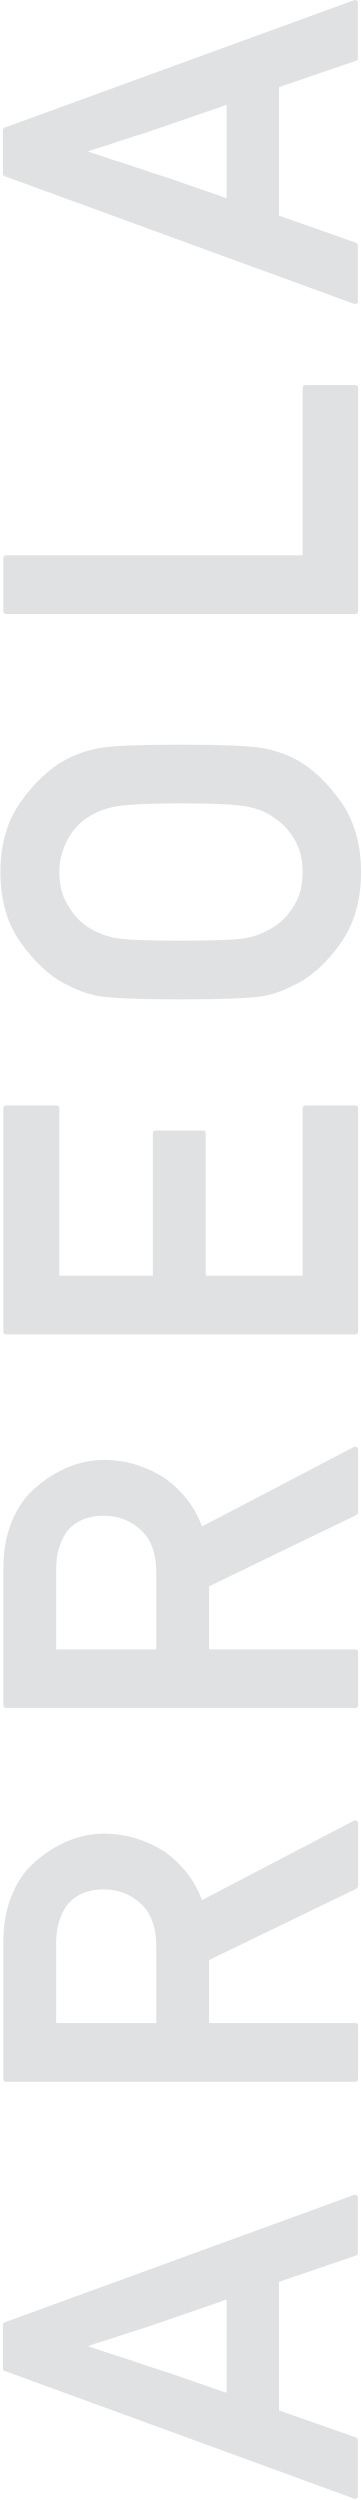
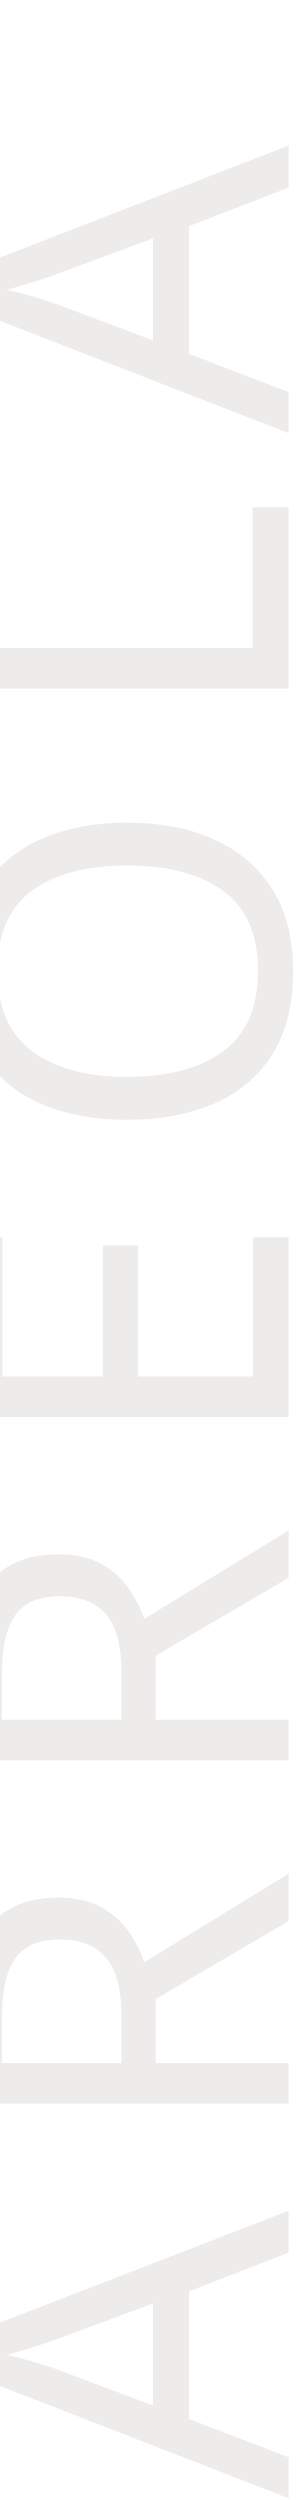
- <svg xmlns="http://www.w3.org/2000/svg" width="112px" height="772px" viewBox="0 0 112 772" version="1.1">
+ <svg xmlns="http://www.w3.org/2000/svg" width="87px" height="732px" viewBox="0 0 87 732" version="1.1">
  <defs />
-   <g id="Bootstrap-4-Grid-System" stroke="none" stroke-width="1" fill="none" fill-rule="evenodd">
-     <path d="M-329.113,440.514 C-329.464,440.514 -329.714,440.389 -329.865,440.138 C-330.015,439.888 -330.04,439.612 -329.94,439.311 L-290.538,331.481 C-290.437,331.08 -290.187,330.88 -289.786,330.88 L-276.326,330.88 C-276.175,330.88 -276.012,330.942 -275.837,331.068 C-275.661,331.193 -275.549,331.331 -275.498,331.481 L-236.171,439.311 C-236.071,439.612 -236.096,439.888 -236.246,440.138 C-236.397,440.389 -236.622,440.514 -236.923,440.514 L-254.143,440.514 C-254.544,440.514 -254.795,440.314 -254.895,439.913 L-263.016,416.151 L-302.719,416.151 C-304.123,420.212 -305.514,424.184 -306.892,428.069 C-308.271,431.955 -309.662,435.902 -311.066,439.913 C-311.116,440.063 -311.229,440.201 -311.404,440.326 C-311.58,440.452 -311.743,440.514 -311.893,440.514 L-329.113,440.514 Z M-268.43,399.984 C-268.53,399.633 -268.668,399.257 -268.844,398.856 C-269.019,398.455 -269.157,398.104 -269.257,397.803 C-270.109,395.347 -270.886,393.079 -271.588,390.998 C-272.29,388.918 -272.917,387.101 -273.468,385.547 C-273.819,384.544 -274.157,383.566 -274.483,382.614 C-274.809,381.661 -275.122,380.759 -275.423,379.907 C-275.674,379.105 -275.925,378.34 -276.175,377.613 C-276.426,376.887 -276.676,376.172 -276.927,375.47 C-277.378,374.017 -277.842,372.563 -278.318,371.109 C-278.795,369.655 -279.283,368.151 -279.785,366.597 C-280.035,365.895 -280.298,365.118 -280.574,364.266 C-280.85,363.414 -281.138,362.512 -281.439,361.559 C-281.589,361.058 -281.702,360.669 -281.777,360.394 C-281.852,360.118 -281.94,359.842 -282.04,359.567 C-282.141,359.291 -282.253,358.978 -282.379,358.627 C-282.504,358.276 -282.667,357.774 -282.868,357.123 C-283.419,358.777 -283.933,360.306 -284.409,361.71 C-284.885,363.113 -285.324,364.417 -285.725,365.62 C-285.825,365.921 -285.9,366.196 -285.951,366.447 C-286.001,366.698 -286.076,366.948 -286.176,367.199 C-286.427,368.051 -286.69,368.853 -286.966,369.605 C-287.241,370.357 -287.505,371.109 -287.755,371.861 C-288.006,372.663 -288.257,373.44 -288.507,374.192 C-288.758,374.944 -289.009,375.671 -289.259,376.373 C-289.76,377.877 -290.274,379.456 -290.801,381.11 C-291.327,382.764 -291.916,384.494 -292.568,386.298 C-293.219,388.103 -293.896,390.046 -294.598,392.126 C-295.3,394.207 -296.202,396.826 -297.305,399.984 L-268.43,399.984 Z M-183.109,347.347 L-183.109,378.253 L-159.272,378.253 C-153.457,378.253 -149.096,376.648 -146.188,373.44 C-143.281,370.232 -141.827,366.422 -141.827,362.01 C-141.827,359.504 -142.266,357.273 -143.143,355.318 C-144.02,353.363 -145.286,351.759 -146.94,350.506 C-148.394,349.503 -150.086,348.726 -152.016,348.174 C-153.946,347.623 -156.039,347.347 -158.295,347.347 L-183.109,347.347 Z M-200.329,440.59 C-200.931,440.59 -201.231,440.289 -201.231,439.687 L-201.231,331.932 C-201.231,331.331 -200.931,331.03 -200.329,331.03 L-158.144,331.03 C-153.482,331.03 -149.271,331.669 -145.512,332.947 C-141.752,334.226 -138.468,336.043 -135.661,338.399 C-134.207,339.753 -132.816,341.294 -131.488,343.024 C-130.159,344.753 -128.981,346.62 -127.953,348.626 C-126.926,350.631 -126.111,352.761 -125.51,355.017 C-124.908,357.273 -124.607,359.604 -124.607,362.01 C-124.607,365.57 -125.109,368.941 -126.111,372.124 C-127.114,375.307 -128.517,378.278 -130.322,381.035 C-132.177,383.591 -134.333,385.835 -136.789,387.765 C-139.245,389.695 -142.028,391.236 -145.136,392.389 C-141.075,400.16 -136.989,407.967 -132.879,415.813 C-128.768,423.658 -124.683,431.466 -120.622,439.236 C-120.472,439.587 -120.472,439.9 -120.622,440.176 C-120.772,440.452 -121.023,440.59 -121.374,440.59 L-140.774,440.59 C-140.925,440.59 -141.075,440.527 -141.225,440.402 C-141.376,440.276 -141.501,440.163 -141.601,440.063 L-163.634,394.57 L-183.109,394.57 L-183.109,439.687 C-183.109,440.289 -183.41,440.59 -184.012,440.59 L-200.329,440.59 Z M-67.71,347.347 L-67.71,378.253 L-43.873,378.253 C-38.058,378.253 -33.697,376.648 -30.789,373.44 C-27.882,370.232 -26.428,366.422 -26.428,362.01 C-26.428,359.504 -26.867,357.273 -27.744,355.318 C-28.621,353.363 -29.887,351.759 -31.541,350.506 C-32.995,349.503 -34.687,348.726 -36.617,348.174 C-38.547,347.623 -40.64,347.347 -42.896,347.347 L-67.71,347.347 Z M-84.93,440.59 C-85.532,440.59 -85.832,440.289 -85.832,439.687 L-85.832,331.932 C-85.832,331.331 -85.532,331.03 -84.93,331.03 L-42.745,331.03 C-38.083,331.03 -33.872,331.669 -30.113,332.947 C-26.353,334.226 -23.069,336.043 -20.262,338.399 C-18.808,339.753 -17.417,341.294 -16.089,343.024 C-14.76,344.753 -13.582,346.62 -12.555,348.626 C-11.527,350.631 -10.712,352.761 -10.111,355.017 C-9.509,357.273 -9.208,359.604 -9.208,362.01 C-9.208,365.57 -9.71,368.941 -10.712,372.124 C-11.715,375.307 -13.119,378.278 -14.923,381.035 C-16.778,383.591 -18.934,385.835 -21.39,387.765 C-23.846,389.695 -26.629,391.236 -29.737,392.389 C-25.676,400.16 -21.591,407.967 -17.48,415.813 C-13.369,423.658 -9.284,431.466 -5.223,439.236 C-5.073,439.587 -5.073,439.9 -5.223,440.176 C-5.373,440.452 -5.624,440.59 -5.975,440.59 L-25.375,440.59 C-25.526,440.59 -25.676,440.527 -25.827,440.402 C-25.977,440.276 -26.102,440.163 -26.203,440.063 L-48.235,394.57 L-67.71,394.57 L-67.71,439.687 C-67.71,440.289 -68.011,440.59 -68.613,440.59 L-84.93,440.59 Z M30.469,440.59 C29.867,440.59 29.567,440.289 29.567,439.687 L29.567,331.932 C29.567,331.331 29.867,331.03 30.469,331.03 L99.348,331.03 C99.949,331.03 100.25,331.331 100.25,331.932 L100.25,347.423 C100.25,348.024 99.949,348.325 99.348,348.325 L47.689,348.325 L47.689,377.2 L91.603,377.2 C92.204,377.2 92.505,377.501 92.505,378.102 L92.505,392.69 C92.505,393.242 92.204,393.517 91.603,393.517 L47.689,393.517 L47.689,423.445 L99.348,423.445 C99.949,423.445 100.25,423.746 100.25,424.347 L100.25,439.687 C100.25,440.289 99.949,440.59 99.348,440.59 L30.469,440.59 Z M133.009,385.847 C133.009,379.28 133.097,373.916 133.273,369.756 C133.448,365.595 133.686,362.562 133.987,360.657 C134.338,358.752 134.839,356.922 135.491,355.168 C136.143,353.413 136.945,351.684 137.897,349.979 L137.822,349.979 C140.429,345.117 144.64,340.605 150.455,336.444 C156.32,332.233 163.614,330.128 172.337,330.128 C180.959,330.128 188.203,332.233 194.068,336.444 C199.983,340.705 204.244,345.217 206.851,349.979 C208.706,353.388 209.959,356.947 210.611,360.657 C210.962,362.562 211.225,365.595 211.401,369.756 C211.576,373.916 211.664,379.28 211.664,385.847 C211.664,398.731 211.313,407.153 210.611,411.113 C210.26,413.068 209.771,414.923 209.145,416.677 C208.518,418.432 207.779,420.111 206.926,421.715 C204.27,426.528 199.983,431.04 194.068,435.251 C188.153,439.411 180.909,441.492 172.337,441.492 C163.664,441.492 156.37,439.411 150.455,435.251 C144.64,431.14 140.429,426.628 137.822,421.715 L137.897,421.715 C136.945,420.011 136.143,418.294 135.491,416.565 C134.839,414.835 134.338,413.018 133.987,411.113 C133.686,409.208 133.448,406.163 133.273,401.977 C133.097,397.791 133.009,392.414 133.009,385.847 Z M151.132,385.847 C151.132,391.312 151.207,395.811 151.357,399.345 C151.507,402.879 151.783,405.498 152.184,407.203 C152.585,408.757 153.149,410.298 153.876,411.827 C154.603,413.356 155.418,414.697 156.32,415.85 C157.924,417.956 160.055,419.748 162.712,421.227 C165.369,422.706 168.577,423.445 172.337,423.445 C176.046,423.445 179.229,422.706 181.886,421.227 C184.543,419.748 186.649,417.956 188.203,415.85 C190.308,413.294 191.687,410.411 192.339,407.203 C193.141,403.994 193.542,396.876 193.542,385.847 C193.542,380.383 193.441,375.884 193.241,372.35 C193.04,368.816 192.74,366.221 192.339,364.567 C191.988,362.963 191.461,361.396 190.759,359.867 C190.058,358.338 189.23,356.972 188.278,355.769 C187.526,354.817 186.611,353.889 185.533,352.987 C184.456,352.085 183.24,351.295 181.886,350.618 C180.533,349.942 179.054,349.39 177.45,348.964 C175.846,348.538 174.141,348.325 172.337,348.325 C168.577,348.325 165.369,349.077 162.712,350.581 C160.055,352.085 157.924,353.814 156.32,355.769 C155.368,356.972 154.54,358.338 153.839,359.867 C153.137,361.396 152.585,362.963 152.184,364.567 C151.783,366.271 151.507,368.903 151.357,372.463 C151.207,376.022 151.132,380.483 151.132,385.847 Z M252.92,440.59 C252.319,440.59 252.018,440.289 252.018,439.687 L252.018,331.932 C252.018,331.331 252.319,331.03 252.92,331.03 L269.237,331.03 C269.839,331.03 270.14,331.331 270.14,331.932 L270.14,423.445 L321.799,423.445 C322.401,423.445 322.701,423.746 322.701,424.347 L322.701,439.687 C322.701,440.289 322.401,440.59 321.799,440.59 L252.92,440.59 Z M348.618,440.514 C348.267,440.514 348.016,440.389 347.866,440.138 C347.716,439.888 347.69,439.612 347.791,439.311 L387.193,331.481 C387.293,331.08 387.544,330.88 387.945,330.88 L401.405,330.88 C401.555,330.88 401.718,330.942 401.894,331.068 C402.069,331.193 402.182,331.331 402.232,331.481 L441.559,439.311 C441.66,439.612 441.634,439.888 441.484,440.138 C441.334,440.389 441.108,440.514 440.807,440.514 L423.588,440.514 C423.187,440.514 422.936,440.314 422.836,439.913 L414.715,416.151 L375.011,416.151 C373.608,420.212 372.217,424.184 370.838,428.069 C369.46,431.955 368.068,435.902 366.665,439.913 C366.615,440.063 366.502,440.201 366.326,440.326 C366.151,440.452 365.988,440.514 365.838,440.514 L348.618,440.514 Z M409.301,399.984 C409.2,399.633 409.062,399.257 408.887,398.856 C408.711,398.455 408.574,398.104 408.473,397.803 C407.621,395.347 406.844,393.079 406.142,390.998 C405.44,388.918 404.814,387.101 404.262,385.547 C403.912,384.544 403.573,383.566 403.247,382.614 C402.921,381.661 402.608,380.759 402.307,379.907 C402.057,379.105 401.806,378.34 401.555,377.613 C401.305,376.887 401.054,376.172 400.803,375.47 C400.352,374.017 399.889,372.563 399.412,371.109 C398.936,369.655 398.447,368.151 397.946,366.597 C397.695,365.895 397.432,365.118 397.156,364.266 C396.881,363.414 396.592,362.512 396.292,361.559 C396.141,361.058 396.029,360.669 395.953,360.394 C395.878,360.118 395.79,359.842 395.69,359.567 C395.59,359.291 395.477,358.978 395.352,358.627 C395.226,358.276 395.064,357.774 394.863,357.123 C394.312,358.777 393.798,360.306 393.322,361.71 C392.845,363.113 392.407,364.417 392.006,365.62 C391.905,365.921 391.83,366.196 391.78,366.447 C391.73,366.698 391.655,366.948 391.554,367.199 C391.304,368.051 391.041,368.853 390.765,369.605 C390.489,370.357 390.226,371.109 389.975,371.861 C389.725,372.663 389.474,373.44 389.223,374.192 C388.973,374.944 388.722,375.671 388.471,376.373 C387.97,377.877 387.456,379.456 386.93,381.11 C386.404,382.764 385.815,384.494 385.163,386.298 C384.511,388.103 383.834,390.046 383.133,392.126 C382.431,394.207 381.528,396.826 380.426,399.984 L409.301,399.984 Z" id="ARREOLA" fill="#E0E1E2" transform="translate(55.80973, 385.8097) rotate(-90) translate(-55.80973, -385.8097) " />
+   <g id="Bootstrap-4-Grid-System" stroke="none" stroke-width="1" fill="none" fill-rule="evenodd" font-family="Average-Regular, Average" font-size="132" font-weight="normal" letter-spacing="18.411">
+     <g id="Home-Copy-7" transform="translate(0, -23)" fill="#EDECEB">
+       <text id="ARREOLA" transform="translate(66.01493, 380) rotate(-90) translate(-66.01493, -380) ">
+         <tspan x="-308.493" y="398.5">ARREOLA</tspan>
+       </text>
+     </g>
  </g>
</svg>
